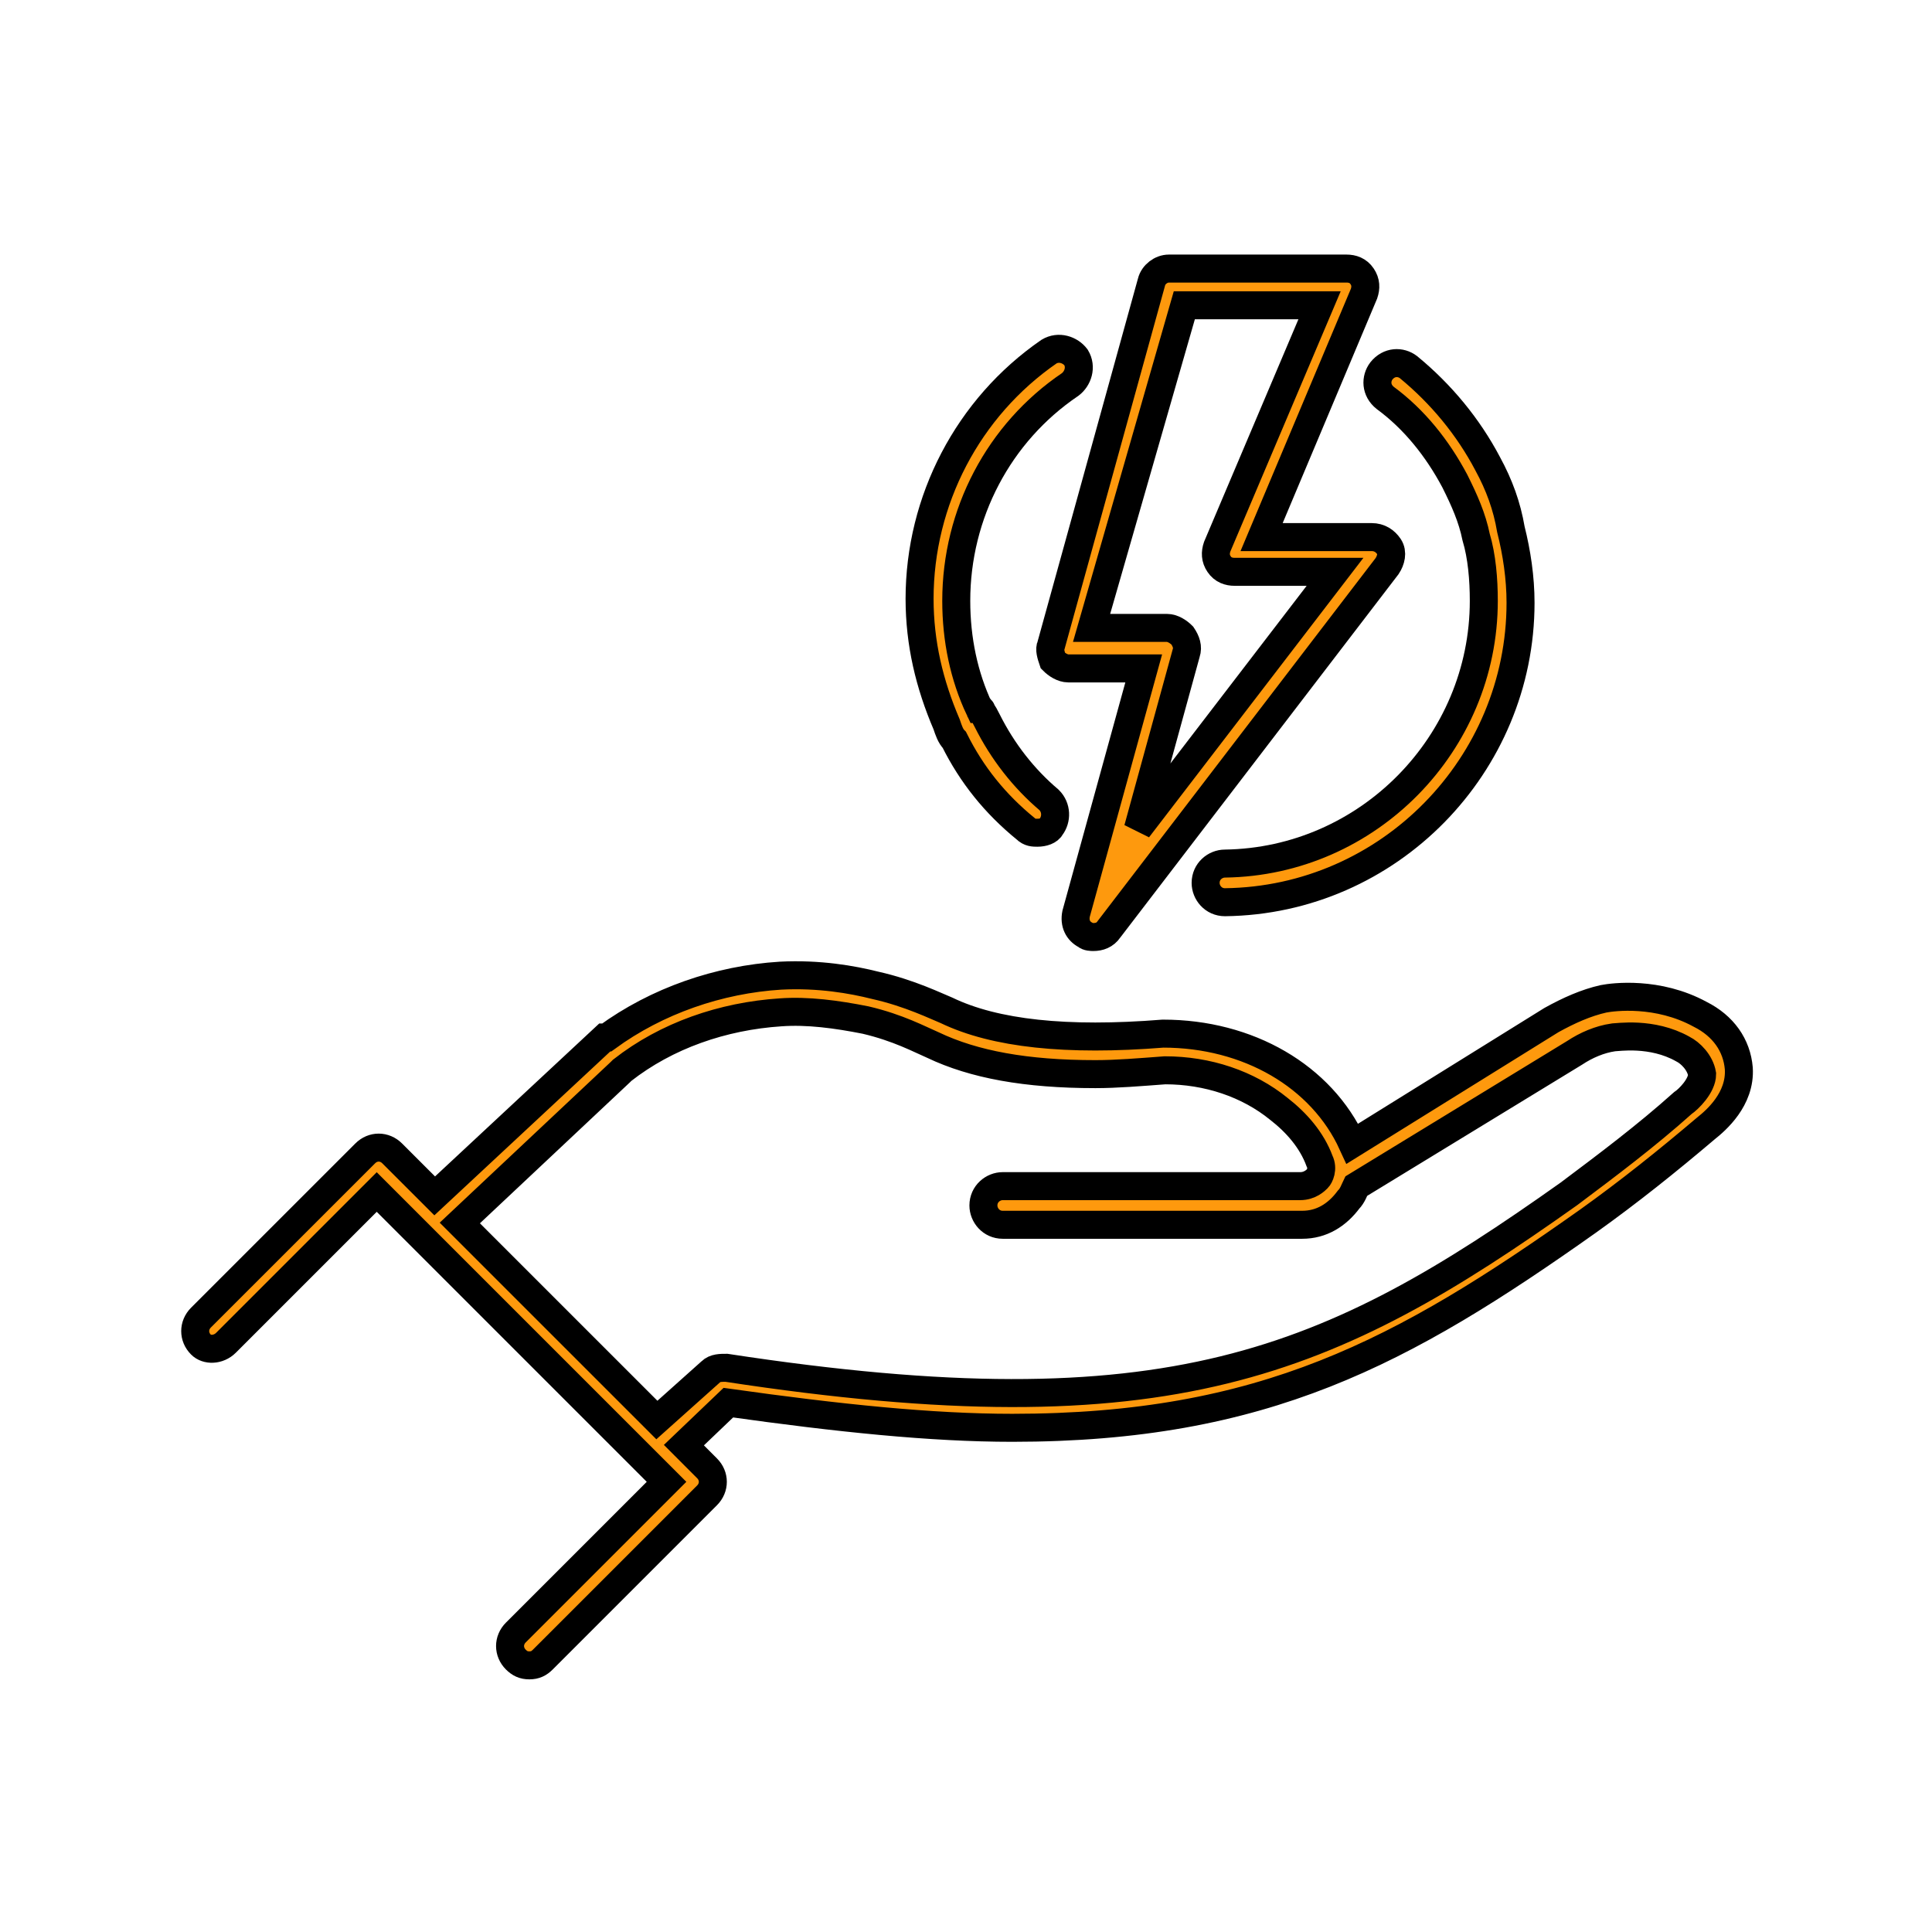
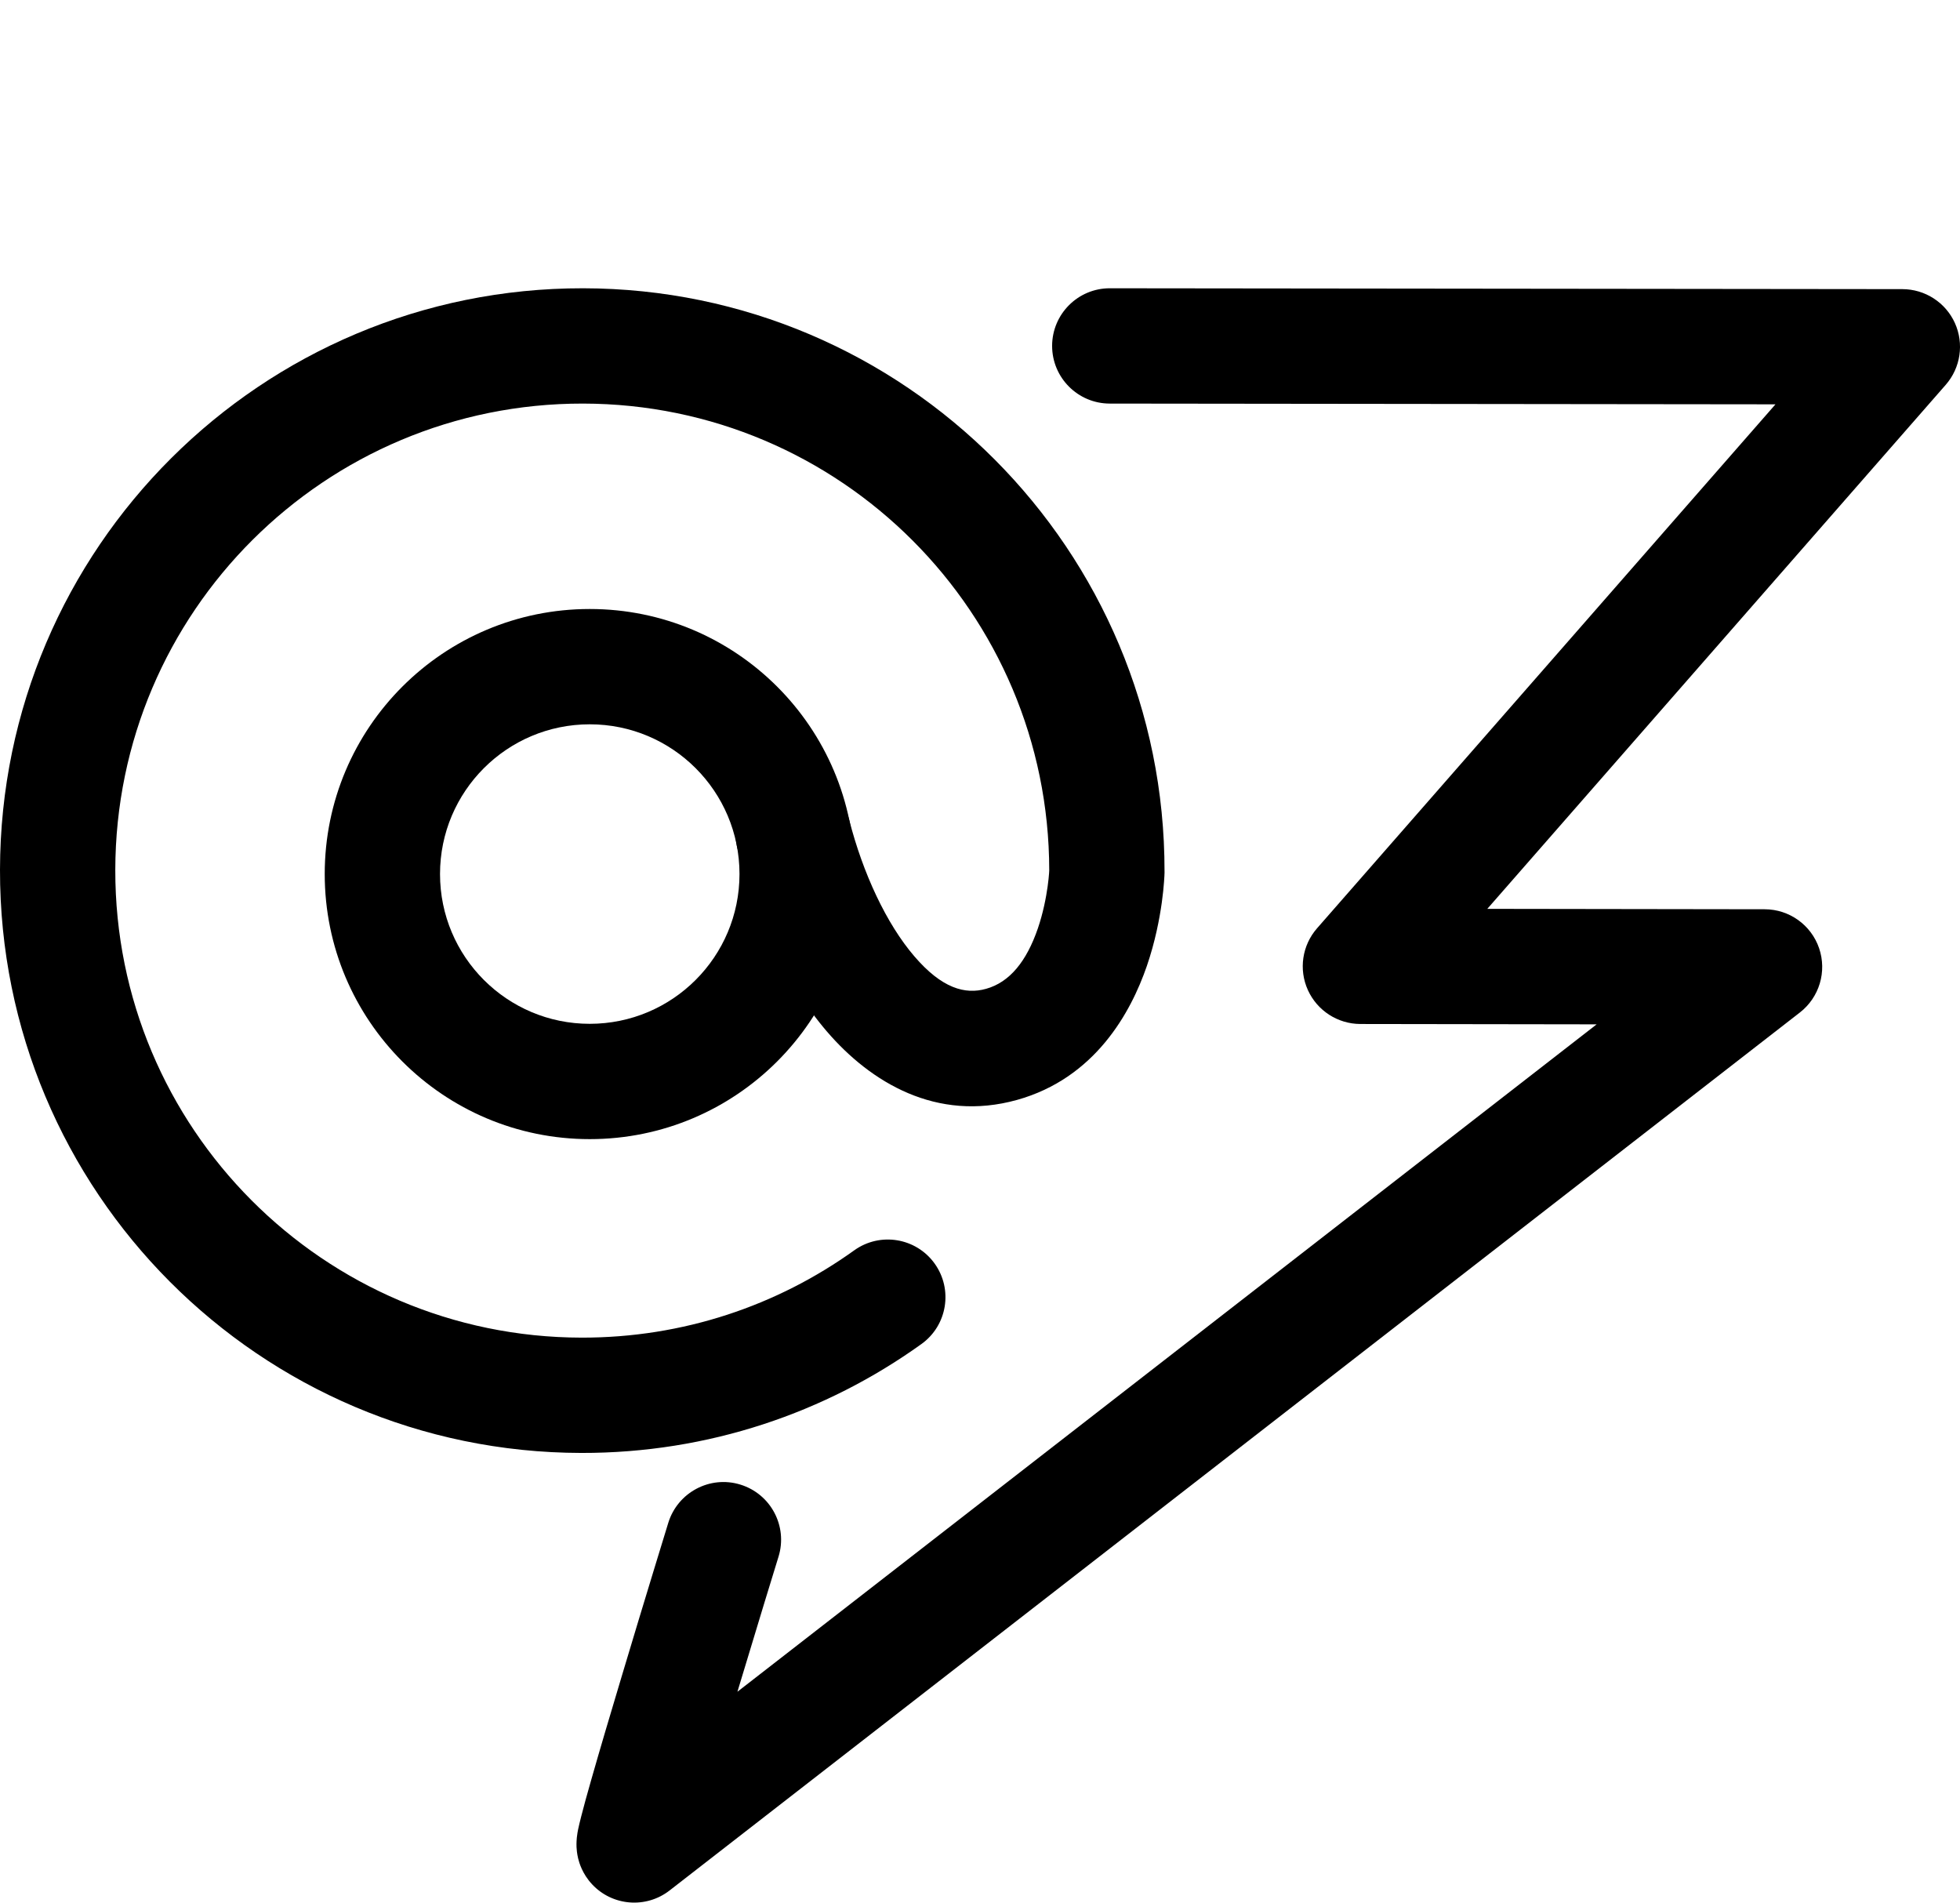
- <svg xmlns="http://www.w3.org/2000/svg" width="69" height="69" viewBox="0 0 69 69" fill="none" stroke="currentColor">
-   <path d="M8.072 47.955L13.455 42.572L23.805 52.922L18.422 58.305C18.148 58.58 18.148 58.995 18.422 59.27C18.56 59.407 18.697 59.477 18.905 59.477C19.113 59.477 19.25 59.407 19.387 59.27L25.252 53.405C25.527 53.13 25.527 52.715 25.252 52.44L24.425 51.612L26.012 50.095C29.945 50.648 33.257 50.993 36.155 50.993C45.125 50.993 50.092 48.303 56.717 43.61C58.167 42.575 59.547 41.47 60.928 40.298C61.273 40.023 62.17 39.263 62.1 38.157C62.03 37.33 61.547 36.64 60.72 36.225C59.203 35.398 57.615 35.605 57.27 35.672C56.65 35.81 56.028 36.087 55.407 36.432L48.3 40.847C47.195 38.432 44.575 36.915 41.537 36.915C38.087 37.19 35.535 36.915 33.81 36.087C33.465 35.95 32.5 35.468 31.258 35.19C30.43 34.982 29.258 34.775 27.878 34.845C25.67 34.982 23.463 35.742 21.668 37.053H21.598L15.525 42.71L14.007 41.193C13.732 40.917 13.317 40.917 13.043 41.193L7.178 47.057C6.903 47.332 6.903 47.748 7.178 48.022C7.382 48.23 7.797 48.23 8.072 47.955L8.072 47.955ZM22.15 38.295L22.22 38.225C23.807 36.982 25.807 36.292 27.877 36.155C28.842 36.085 29.877 36.225 30.912 36.43C32.085 36.705 32.845 37.12 33.327 37.327C34.777 38.017 36.64 38.362 39.122 38.362C39.882 38.362 40.709 38.292 41.607 38.225C43.124 38.225 44.575 38.707 45.677 39.605C46.297 40.087 46.849 40.71 47.127 41.467C47.264 41.742 47.127 42.02 47.057 42.087C46.987 42.157 46.782 42.362 46.437 42.362H35.812C35.467 42.362 35.122 42.637 35.122 43.052C35.122 43.397 35.397 43.742 35.812 43.742H46.507C47.197 43.742 47.75 43.397 48.162 42.845C48.3 42.707 48.37 42.5 48.437 42.362L56.235 37.602C56.65 37.327 57.132 37.12 57.615 37.05C57.752 37.05 58.995 36.842 60.1 37.465C60.375 37.602 60.72 37.947 60.79 38.362C60.79 38.778 60.307 39.26 60.1 39.397C58.79 40.57 57.41 41.605 56.03 42.64C47.475 48.712 41.747 51.265 25.945 48.85C25.737 48.85 25.529 48.85 25.392 48.987L23.46 50.715L16.422 43.678L22.15 38.295Z" fill="#FE990D" />
-   <path d="M37.605 23.597C37.742 23.735 37.95 23.872 38.157 23.872H40.847L38.432 32.635C38.362 32.98 38.502 33.255 38.777 33.395C38.847 33.465 38.985 33.465 39.052 33.465C39.26 33.465 39.468 33.395 39.605 33.19L49.54 20.217C49.677 20.01 49.747 19.735 49.61 19.527C49.472 19.32 49.265 19.182 48.99 19.182H45.057L48.715 10.487C48.785 10.28 48.785 10.072 48.645 9.867C48.507 9.66 48.3 9.592 48.092 9.592H41.745C41.47 9.592 41.192 9.8 41.125 10.075L37.538 23.047C37.468 23.185 37.535 23.39 37.605 23.597L37.605 23.597ZM42.297 10.903H47.127L43.47 19.528C43.4 19.735 43.4 19.943 43.54 20.148C43.678 20.355 43.885 20.422 44.093 20.422H47.68L40.64 29.6L42.365 23.32C42.435 23.112 42.365 22.905 42.227 22.7C42.09 22.562 41.882 22.425 41.675 22.425H38.985L42.297 10.903Z" fill="#FE990D" />
-   <path d="M33.81 25.875C33.88 26.082 33.947 26.29 34.085 26.427C34.705 27.67 35.535 28.705 36.637 29.603C36.775 29.74 36.912 29.74 37.052 29.74C37.26 29.74 37.468 29.67 37.535 29.533C37.742 29.258 37.742 28.843 37.465 28.568C36.567 27.808 35.81 26.843 35.257 25.738C35.187 25.6 35.12 25.463 35.05 25.393C35.05 25.323 35.05 25.323 34.98 25.323C34.427 24.15 34.152 22.837 34.152 21.457C34.152 18.352 35.67 15.455 38.222 13.73C38.497 13.522 38.637 13.11 38.43 12.765C38.222 12.49 37.81 12.35 37.465 12.557C34.567 14.557 32.842 17.87 32.842 21.39C32.845 22.978 33.19 24.425 33.81 25.875L33.81 25.875Z" fill="#FE990D" />
-   <path d="M51.958 17.18C52.303 17.87 52.578 18.49 52.718 19.18C52.925 19.87 52.993 20.697 52.993 21.457C52.993 26.562 48.853 30.772 43.748 30.842C43.403 30.842 43.058 31.117 43.058 31.532C43.058 31.877 43.333 32.222 43.748 32.222C49.613 32.152 54.305 27.322 54.305 21.527C54.305 20.63 54.168 19.732 53.96 18.905C53.82 18.077 53.545 17.32 53.13 16.56C52.44 15.25 51.475 14.075 50.3 13.11C50.025 12.902 49.61 12.902 49.335 13.248C49.128 13.522 49.128 13.938 49.473 14.212C50.508 14.973 51.335 16.008 51.958 17.18L51.958 17.18Z" fill="#FE990D" />
+ <svg xmlns="http://www.w3.org/2000/svg" width="34" height="33" viewBox="0 0 34 33" fill="none">
+   <path fill-rule="evenodd" clip-rule="evenodd" d="M18.251 5.999C18.252 5.447 18.7 4.999 19.253 5L33.001 5.015C33.393 5.016 33.749 5.245 33.911 5.602C34.073 5.96 34.011 6.378 33.753 6.674L25.8 15.764L30.611 15.771C31.038 15.771 31.418 16.043 31.556 16.447C31.694 16.852 31.56 17.299 31.223 17.561L11.615 32.79C11.207 33.107 10.624 33.061 10.271 32.683C10.099 32.499 10.046 32.303 10.029 32.235C10.008 32.147 10.003 32.075 10.001 32.038C9.998 31.962 10.004 31.9 10.006 31.875C10.012 31.816 10.022 31.763 10.028 31.733C10.042 31.665 10.062 31.585 10.082 31.506C10.123 31.343 10.184 31.123 10.256 30.871C10.4 30.365 10.597 29.7 10.795 29.041C10.992 28.381 11.192 27.724 11.342 27.232L11.593 26.412C11.756 25.885 12.316 25.587 12.843 25.75C13.371 25.912 13.668 26.472 13.505 27L13.255 27.815C13.126 28.238 12.961 28.782 12.792 29.343L27.697 17.767L23.598 17.761C23.206 17.76 22.85 17.53 22.688 17.173C22.526 16.816 22.588 16.397 22.846 16.102L30.799 7.013L19.25 7C18.698 6.999 18.251 6.551 18.251 5.999Z" fill="black" />
+   <path fill-rule="evenodd" clip-rule="evenodd" d="M10.23 12.563C8.796 12.563 7.633 13.726 7.633 15.16C7.633 16.595 8.796 17.758 10.23 17.758C11.665 17.758 12.828 16.595 12.828 15.16C12.828 13.726 11.665 12.563 10.23 12.563ZM5.633 15.16C5.633 12.621 7.691 10.563 10.23 10.563C12.769 10.563 14.828 12.621 14.828 15.16C14.828 17.699 12.769 19.758 10.23 19.758C7.691 19.758 5.633 17.699 5.633 15.16Z" fill="black" />
+   <path fill-rule="evenodd" clip-rule="evenodd" d="M10.113 7C5.639 6.994 2.007 10.614 2 15.088C1.993 19.562 5.614 23.194 10.088 23.201C11.854 23.204 13.486 22.643 14.818 21.687C15.267 21.365 15.891 21.468 16.213 21.916C16.535 22.365 16.433 22.99 15.984 23.312C14.323 24.504 12.285 25.205 10.085 25.201C10.085 25.201 10.085 25.201 10.085 25.201C4.507 25.192 -0.009 20.664 1.36168e-05 15.085C0.009 9.507 4.538 4.992 10.116 5C15.695 5.008 20.209 9.538 20.201 15.116L20.201 15.141L19.207 15.115C20.201 15.141 20.201 15.14 20.201 15.141L20.201 15.144L20.201 15.148L20.2 15.159L20.199 15.192C20.198 15.219 20.195 15.254 20.192 15.298C20.186 15.386 20.174 15.507 20.154 15.652C20.114 15.938 20.039 16.333 19.894 16.756C19.615 17.566 18.993 18.701 17.642 19.078C16.244 19.467 15.101 18.771 14.345 17.892C13.597 17.021 13.08 15.831 12.793 14.717C12.656 14.182 12.978 13.637 13.513 13.5C14.048 13.362 14.593 13.685 14.731 14.22C14.968 15.145 15.376 16.023 15.862 16.588C16.34 17.145 16.742 17.253 17.105 17.151C17.516 17.037 17.808 16.672 18.003 16.105C18.094 15.839 18.145 15.576 18.173 15.377C18.187 15.279 18.194 15.2 18.198 15.148C18.2 15.123 18.201 15.105 18.201 15.095C18.197 10.629 14.581 7.006 10.113 7Z" fill="black" />
</svg>
